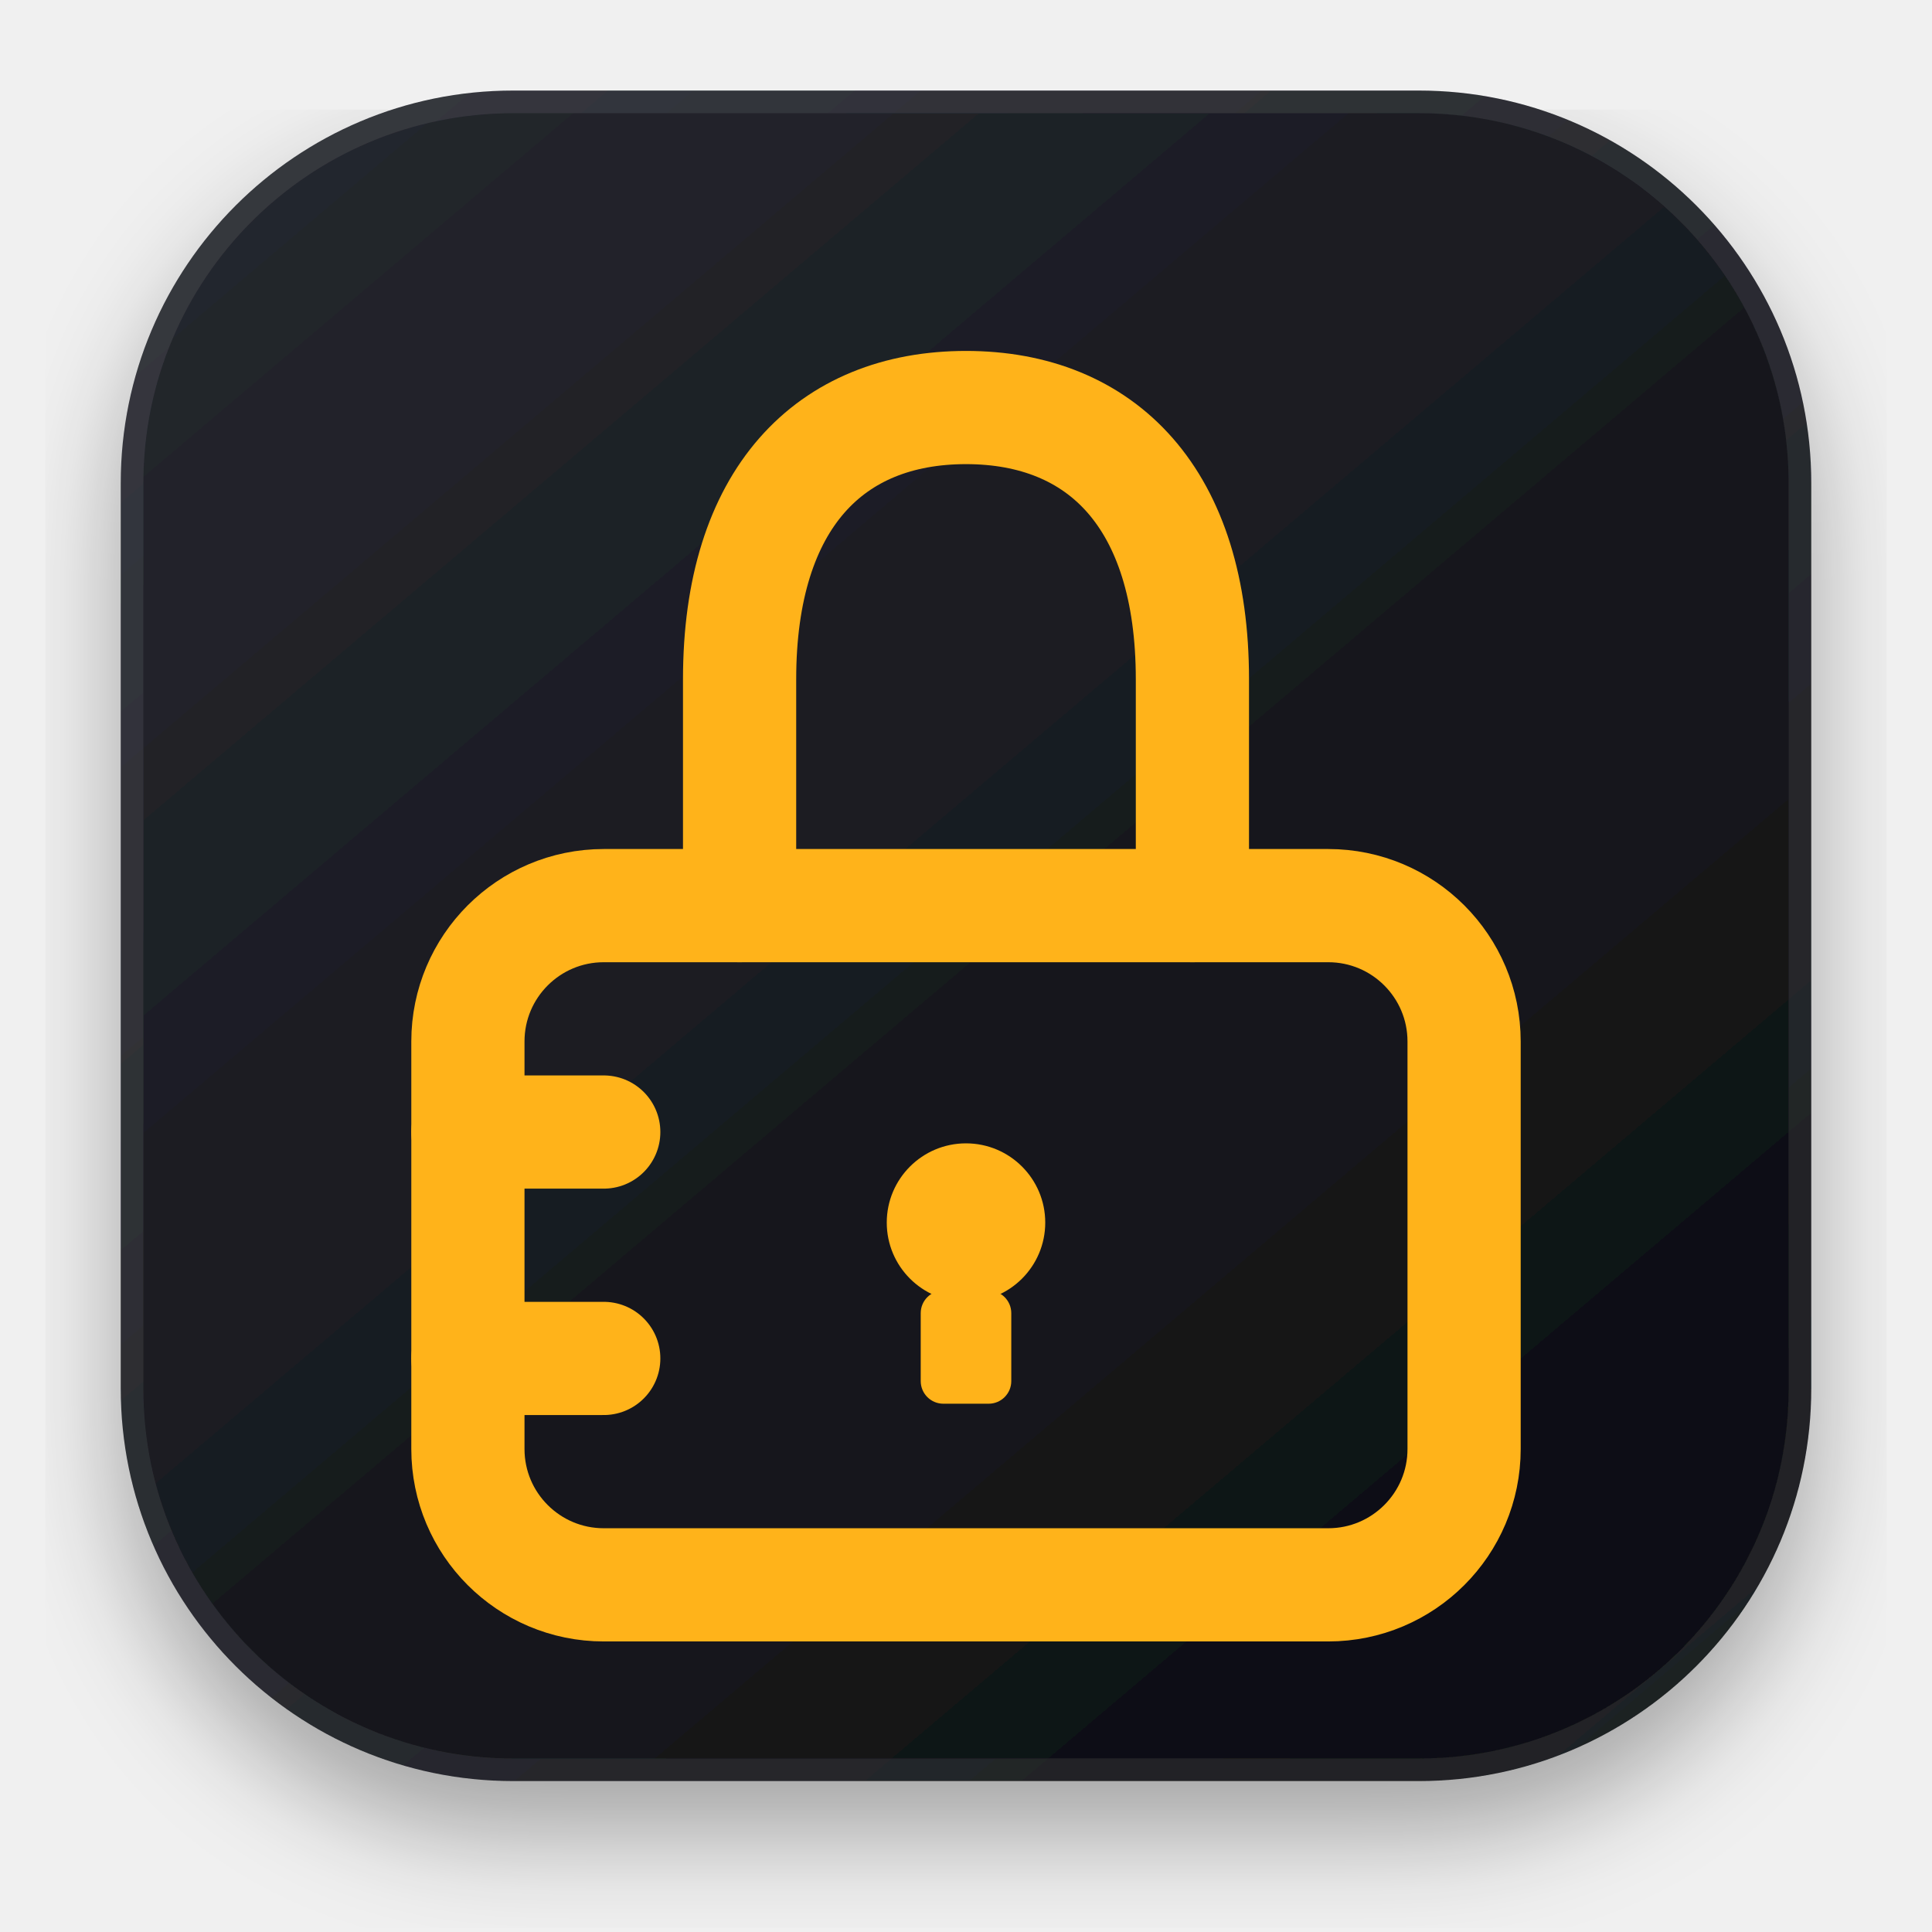
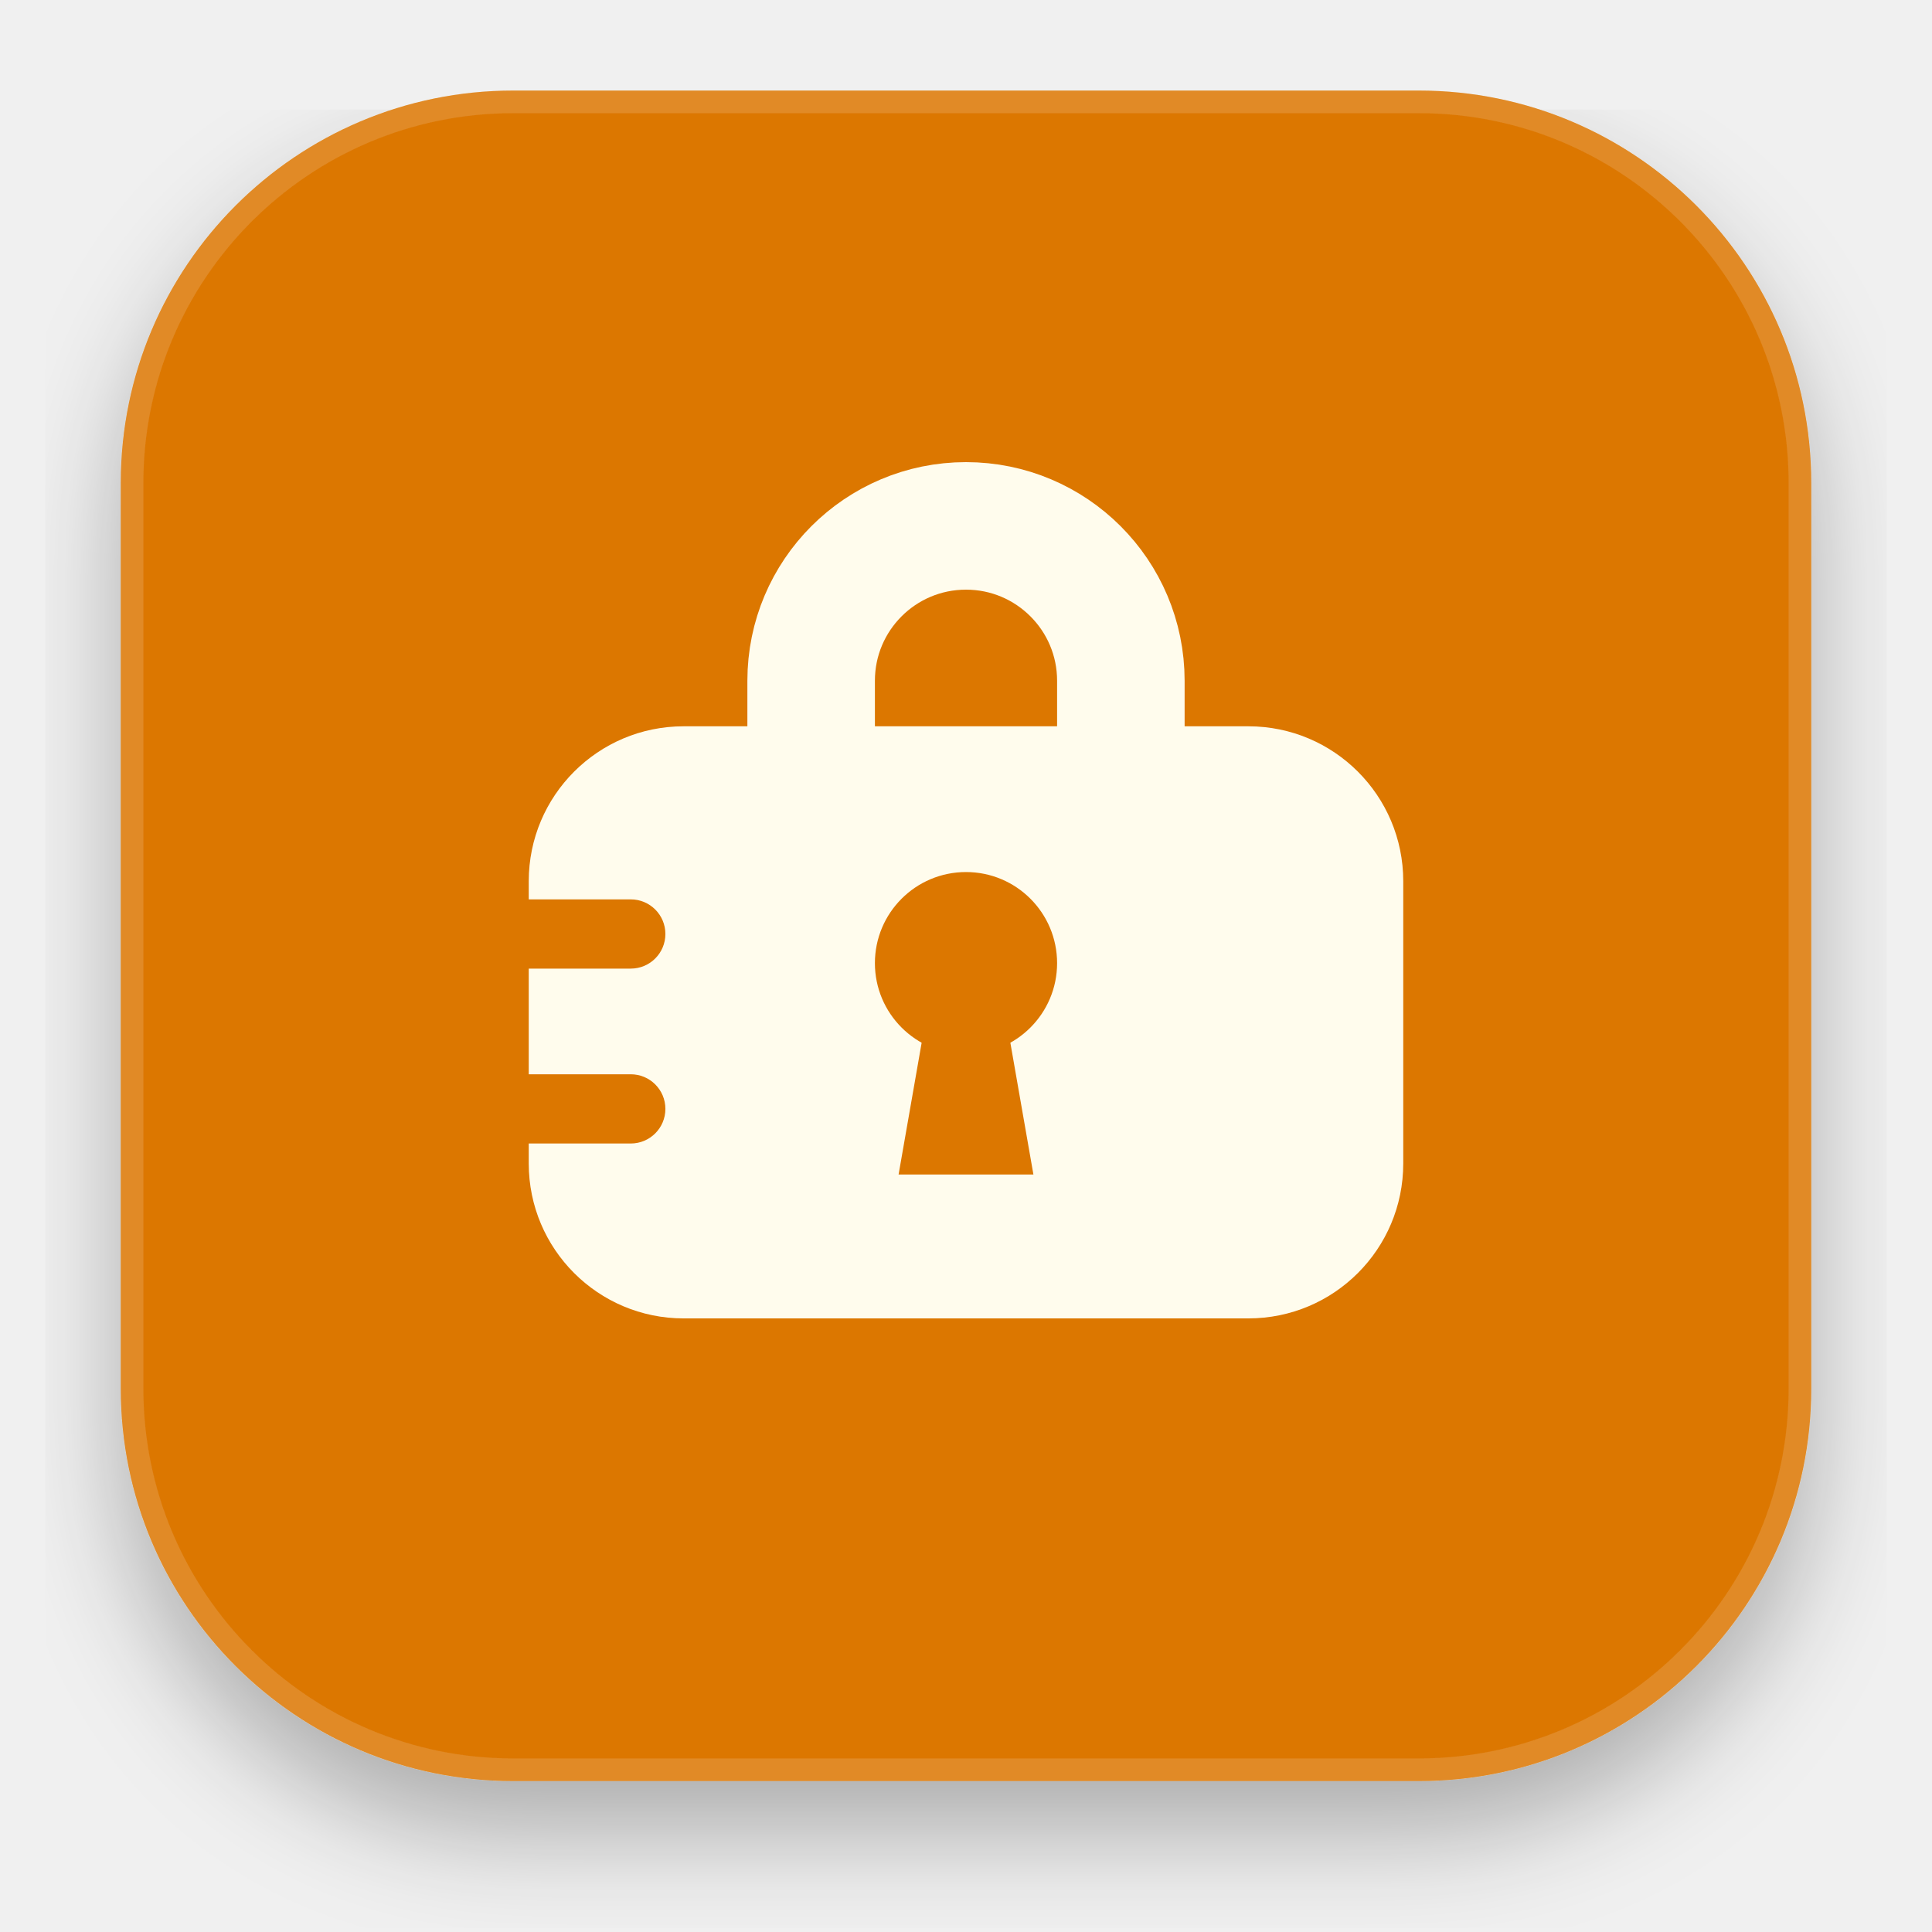
<svg xmlns="http://www.w3.org/2000/svg" width="1024" height="1024" viewBox="0 0 1024 1024" fill="none">
  <defs>
-     <linearGradient id="surface" x1="160" y1="96" x2="864" y2="928" gradientUnits="userSpaceOnUse">
-       <stop stop-color="#24262D" />
-       <stop offset="1" stop-color="#0C0D11" />
-     </linearGradient>
-     <linearGradient id="accent" x1="270" y1="220" x2="748" y2="842" gradientUnits="userSpaceOnUse">
-       <stop stop-color="#FFB31A" />
-       <stop offset="1" stop-color="#FF8A00" />
-     </linearGradient>
    <filter id="shadow" x="24" y="30" width="976" height="992" filterUnits="userSpaceOnUse">
-       <feDropShadow dx="0" dy="28" stdDeviation="28" flood-color="#000000" flood-opacity="0.32" />
+       <feDropShadow dx="0" dy="28" stdDeviation="28" flood-color="#000000" flood-opacity="0.28" />
    </filter>
+     <mask id="signote-mark" maskUnits="userSpaceOnUse" x="0" y="0" width="64" height="64">
+       <rect width="64" height="64" fill="#fff" />
+       <rect x="6" y="30" width="9.5" height="3.8" rx="1.9" fill="#000" />
+       <rect x="6" y="39.6" width="9.5" height="3.8" rx="1.9" fill="#000" />
+       <circle cx="32" cy="33.5" r="5" fill="#000" />
+       <path d="M29.7 37.1h4.6l1.4 8h-7.4z" fill="#000" />
+     </mask>
  </defs>
  <g filter="url(#shadow)">
-     <rect x="64" y="48" width="896" height="896" rx="208" fill="url(#surface)" />
-     <rect x="70" y="54" width="884" height="884" rx="202" stroke="#FFFFFF" stroke-opacity="0.08" stroke-width="12" />
+     <rect x="64" y="48" width="896" height="896" rx="208" fill="#DC7702" />
+     <rect x="70" y="54" width="884" height="884" rx="202" stroke="#FFFFFF" stroke-opacity="0.14" stroke-width="12" />
  </g>
-   <g transform="translate(128 120) scale(12)">
-     <path d="M22 30V20C22 12 26 8 32 8C38 8 42 12 42 20V30" stroke="url(#accent)" stroke-width="5" stroke-linecap="round" />
-     <rect x="10" y="30" width="44" height="30" rx="6" stroke="url(#accent)" stroke-width="5" />
-     <path d="M10 40H16M10 50H16" stroke="url(#accent)" stroke-width="5" stroke-linecap="round" />
-     <circle cx="32" cy="44" r="3.5" fill="url(#accent)" />
-     <rect x="30" y="47" width="4" height="5" rx="1" fill="url(#accent)" />
+   <g transform="translate(512 496) scale(9.65625) translate(-32 -32)">
+     <g mask="url(#signote-mark)">
+       <path d="M23.5 21v-3a8.5 8.5 0 0 1 17 0v3" stroke="#FFFCED" stroke-width="7" stroke-linecap="round" />
+       <rect x="8" y="20.5" width="48" height="32.5" rx="8.5" fill="#FFFCED" />
+     </g>
  </g>
</svg>
